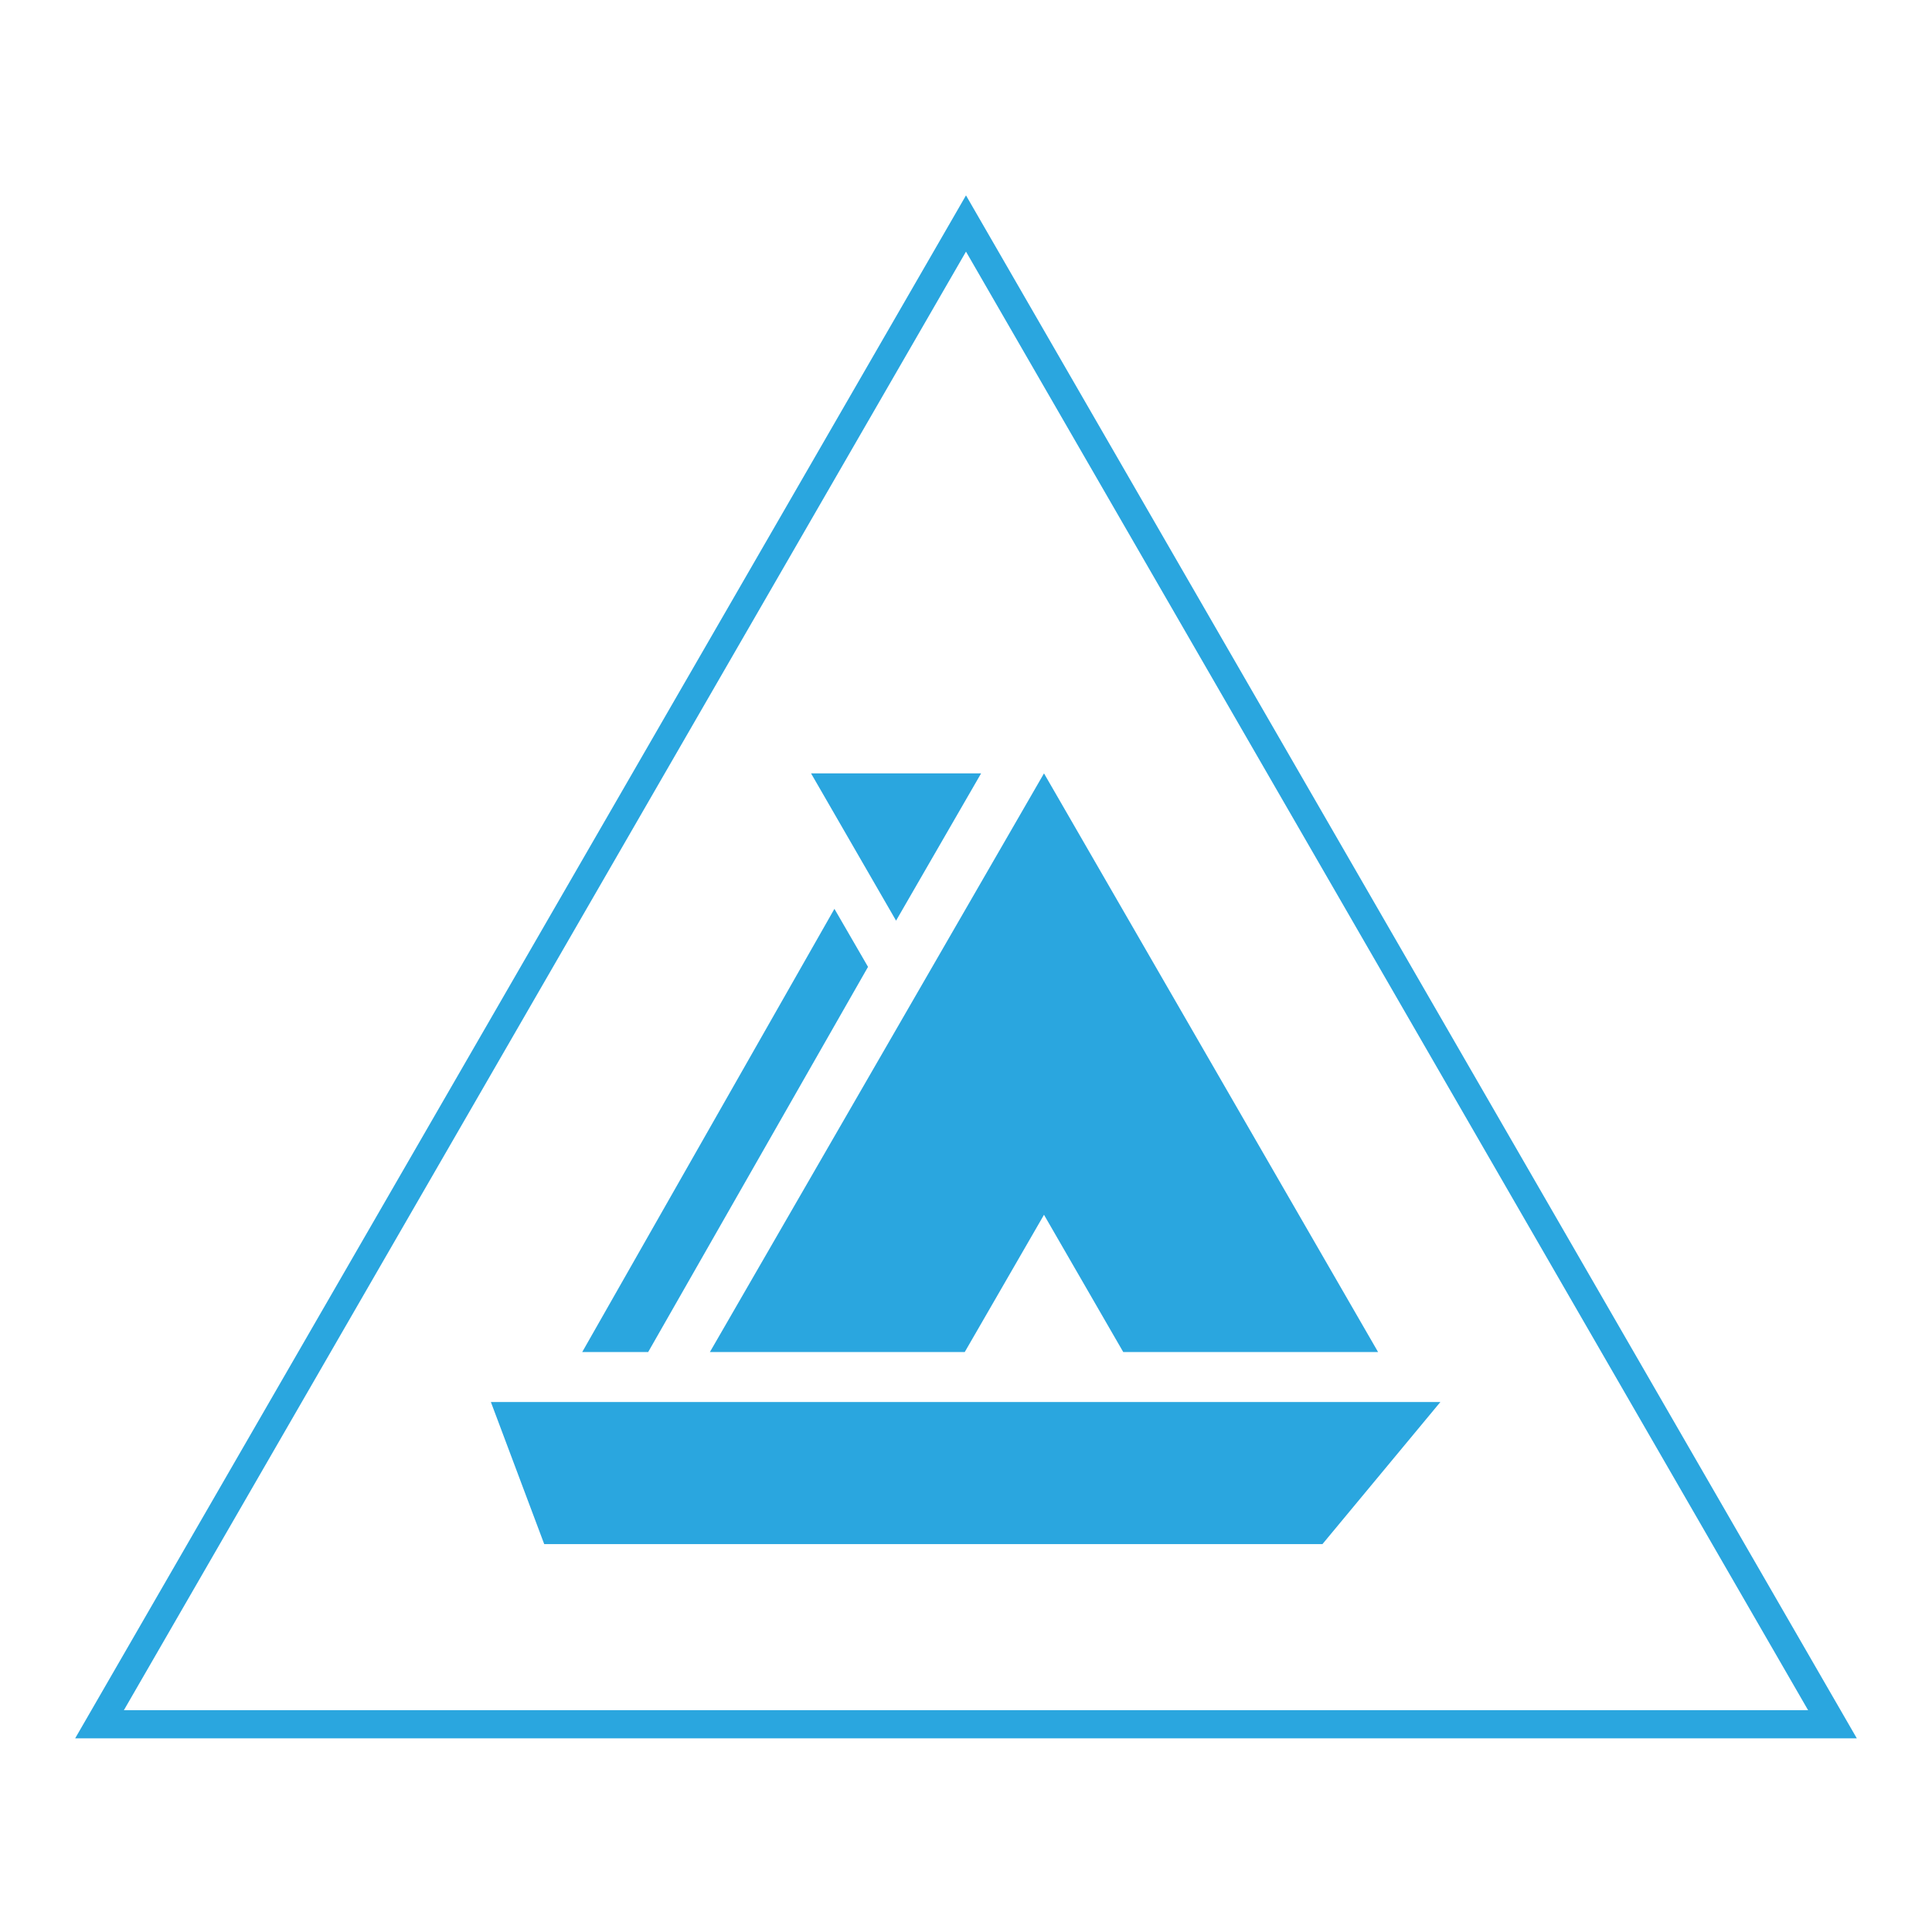
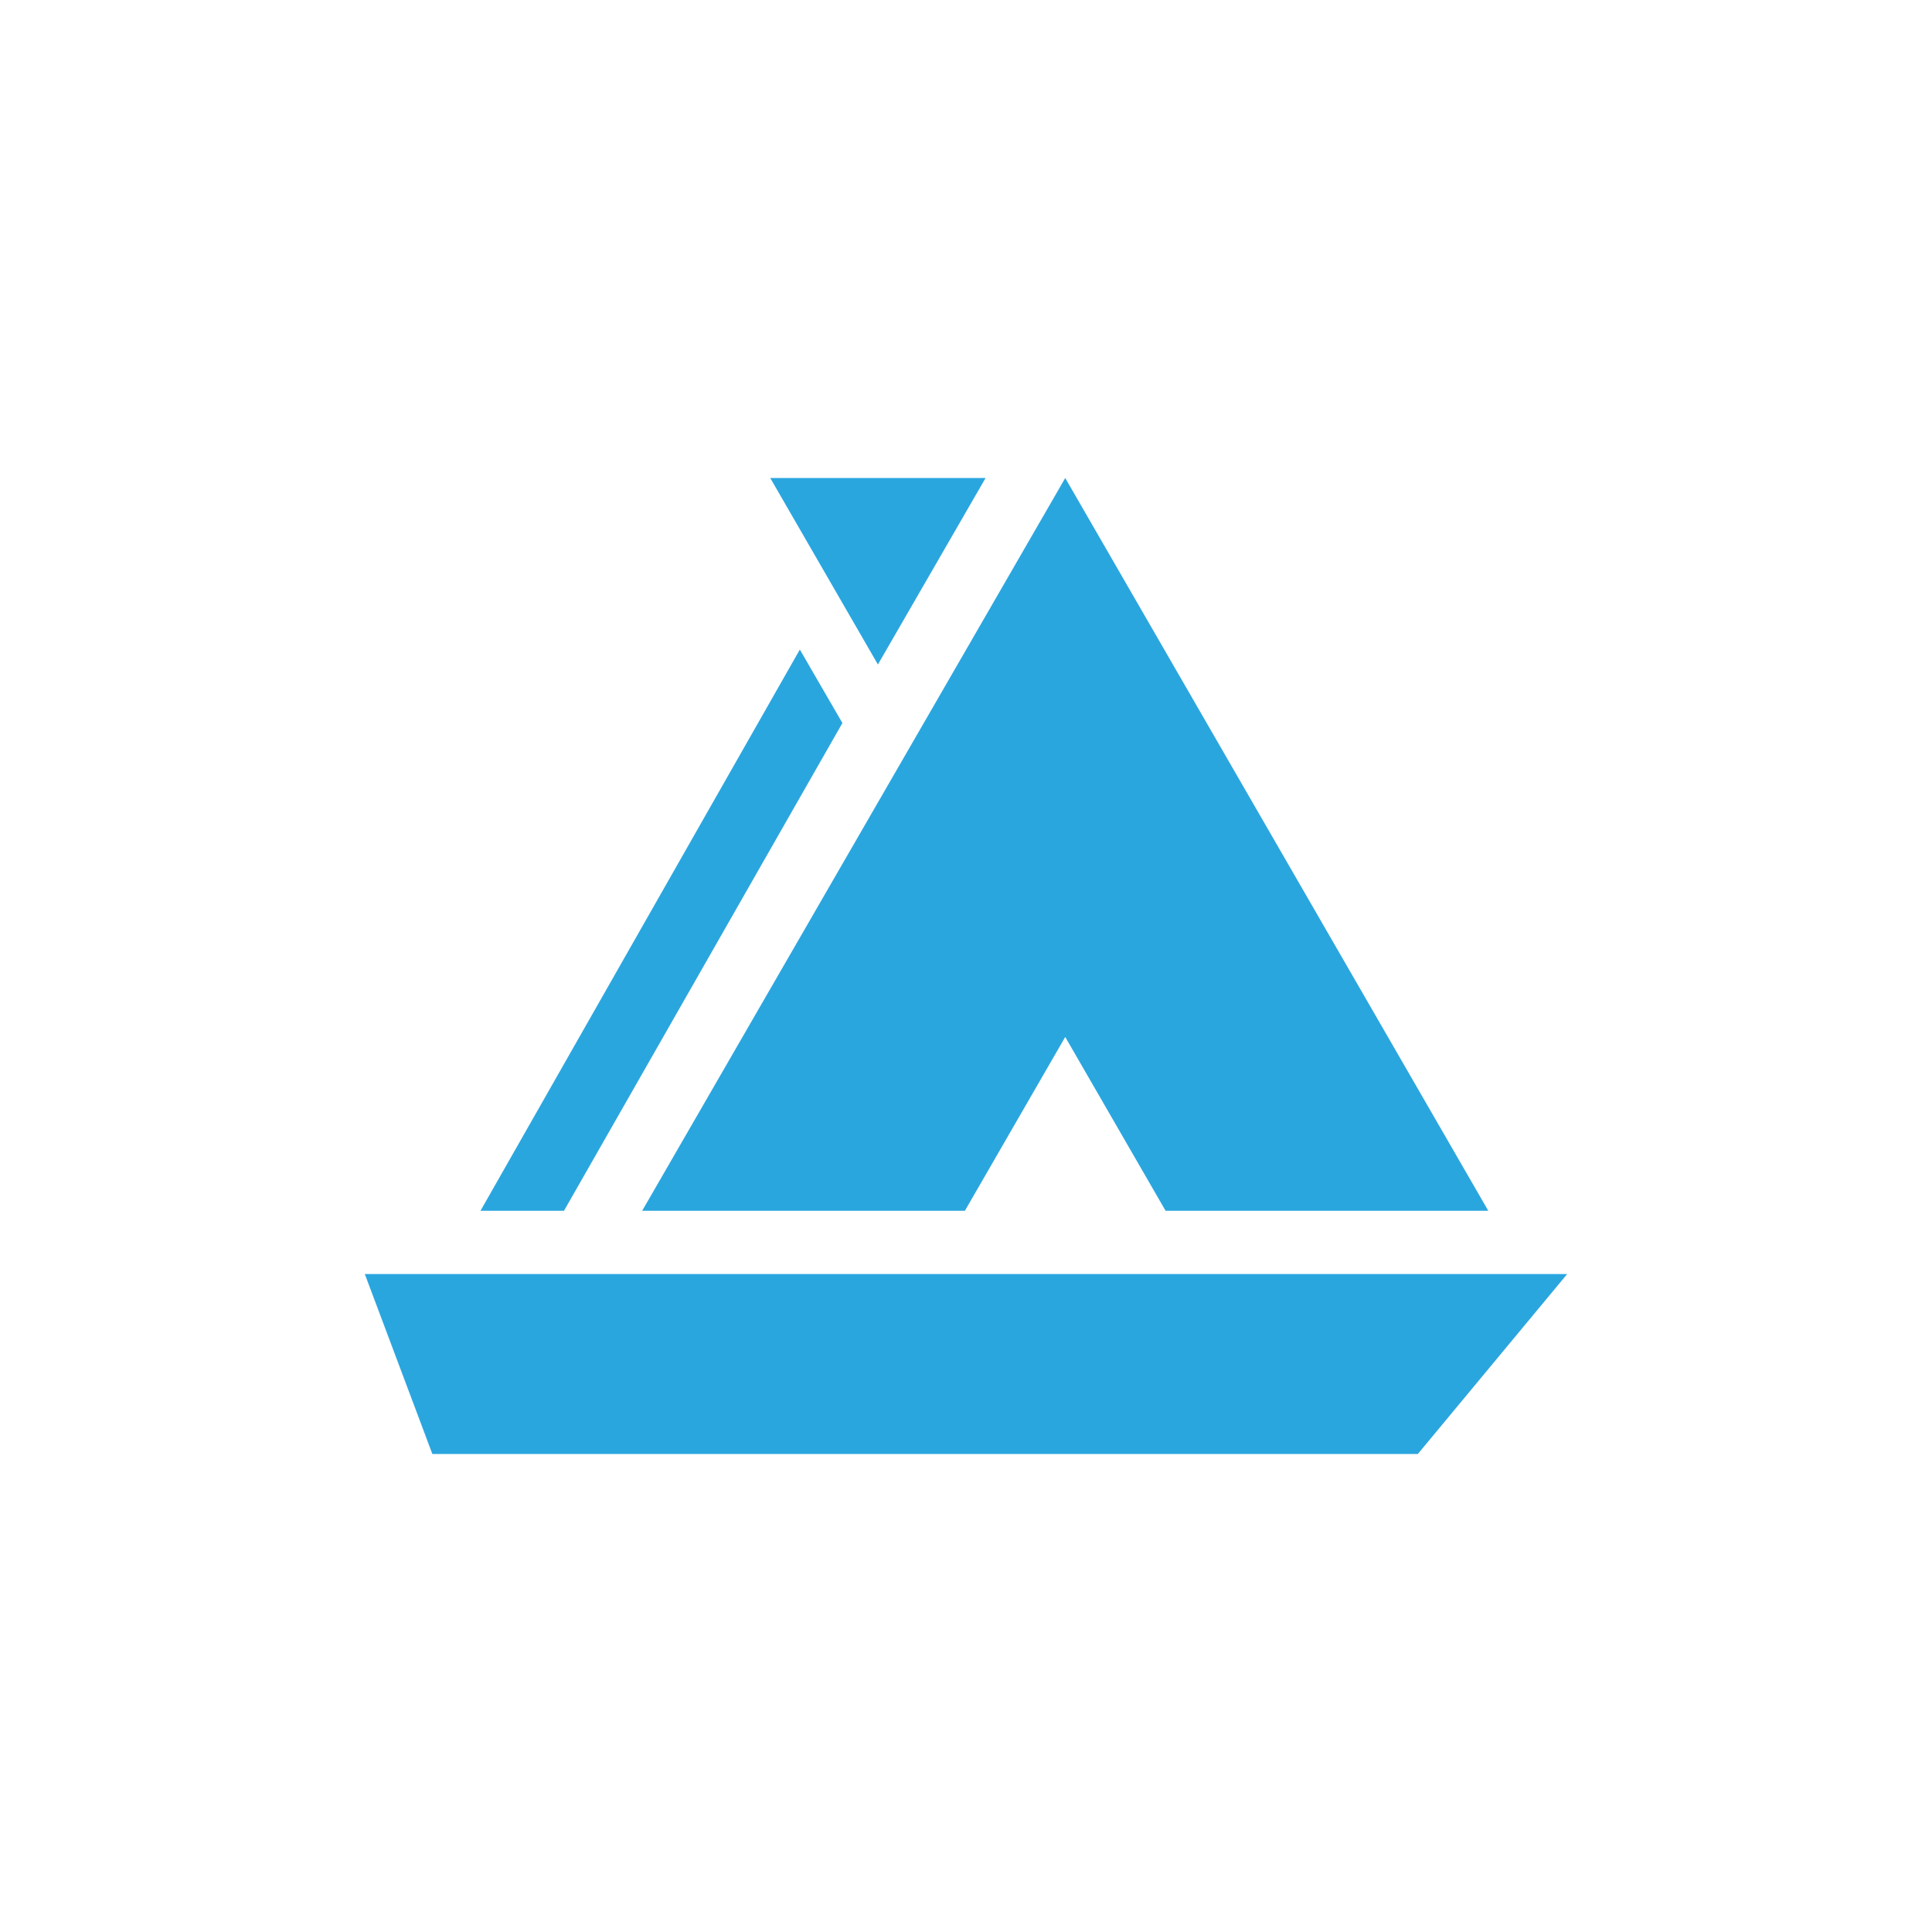
<svg xmlns="http://www.w3.org/2000/svg" id="Layer_12" data-name="Layer 12" viewBox="0 0 1123.51 1123.51">
  <defs>
    <style>
      .cls-1 {
        fill: #2aa6df;
      }
    </style>
  </defs>
  <g id="Background">
    <g>
-       <path class="cls-1" d="M1079.79,1010.89H43.71L561.75,113.62l518.04,897.27ZM72.03,994.54h979.44L561.75,146.32,72.03,994.54Z" />
-       <g>
-         <path class="cls-1" d="M285.46,815.31l31.02,82.63h452.56l68.58-82.63H285.46Z" />
-         <polyline class="cls-1" points="338.58 786.24 485.24 528.52 504.78 562.26 376.93 786.24" />
-         <polygon class="cls-1" points="607.11 706.43 653.19 786.24 801.39 786.24 607.11 449.74 412.83 786.24 561.03 786.24 607.11 706.43" />
-         <polygon class="cls-1" points="471.65 449.74 521.09 535.38 570.54 449.74 471.65 449.74" />
-       </g>
+       <path class="cls-1" d="M212.15,740.9l39.28,104.63h573.08l86.84-104.63H212.15Z" />
+       <polyline class="cls-1" points="279.42 704.09 465.13 377.74 489.88 420.46 327.98 704.09" />
+       <polygon class="cls-1" points="619.46 603.02 677.81 704.09 865.47 704.09 619.46 277.98 373.44 704.09 561.11 704.09 619.46 603.02" />
+       <polygon class="cls-1" points="447.92 277.98 510.53 386.42 573.14 277.98 447.92 277.98" />
    </g>
  </g>
</svg>
